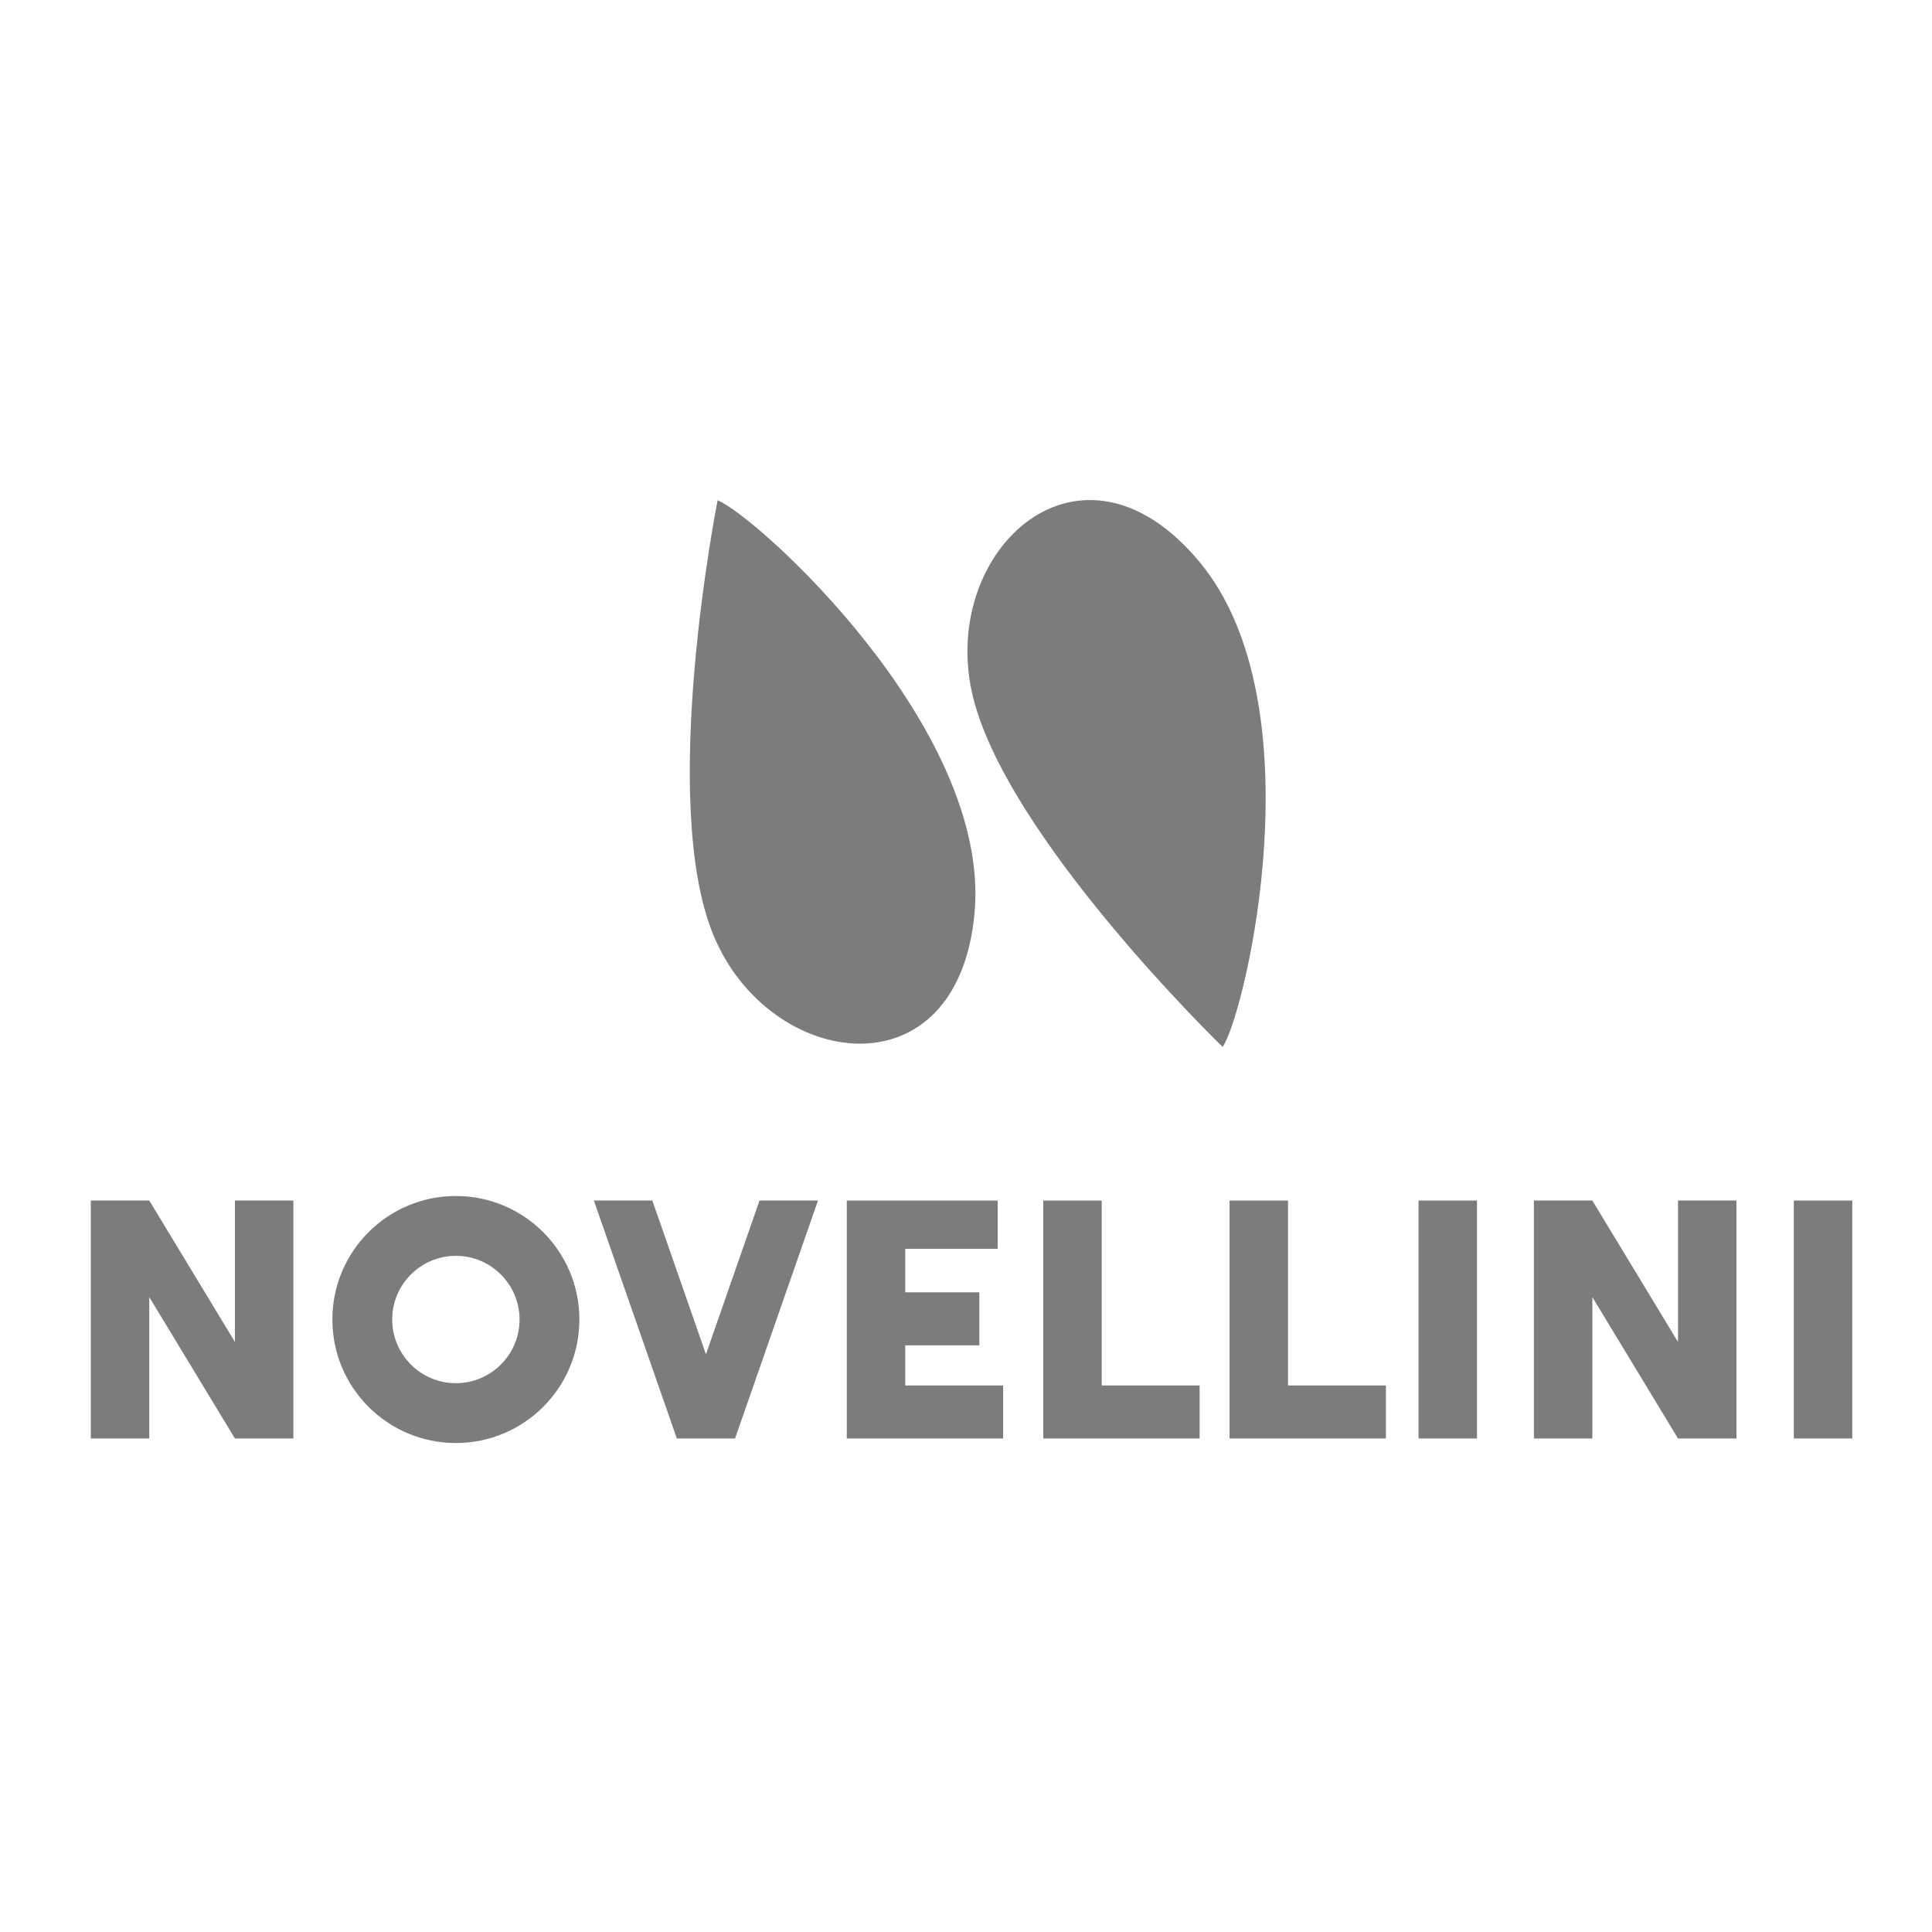
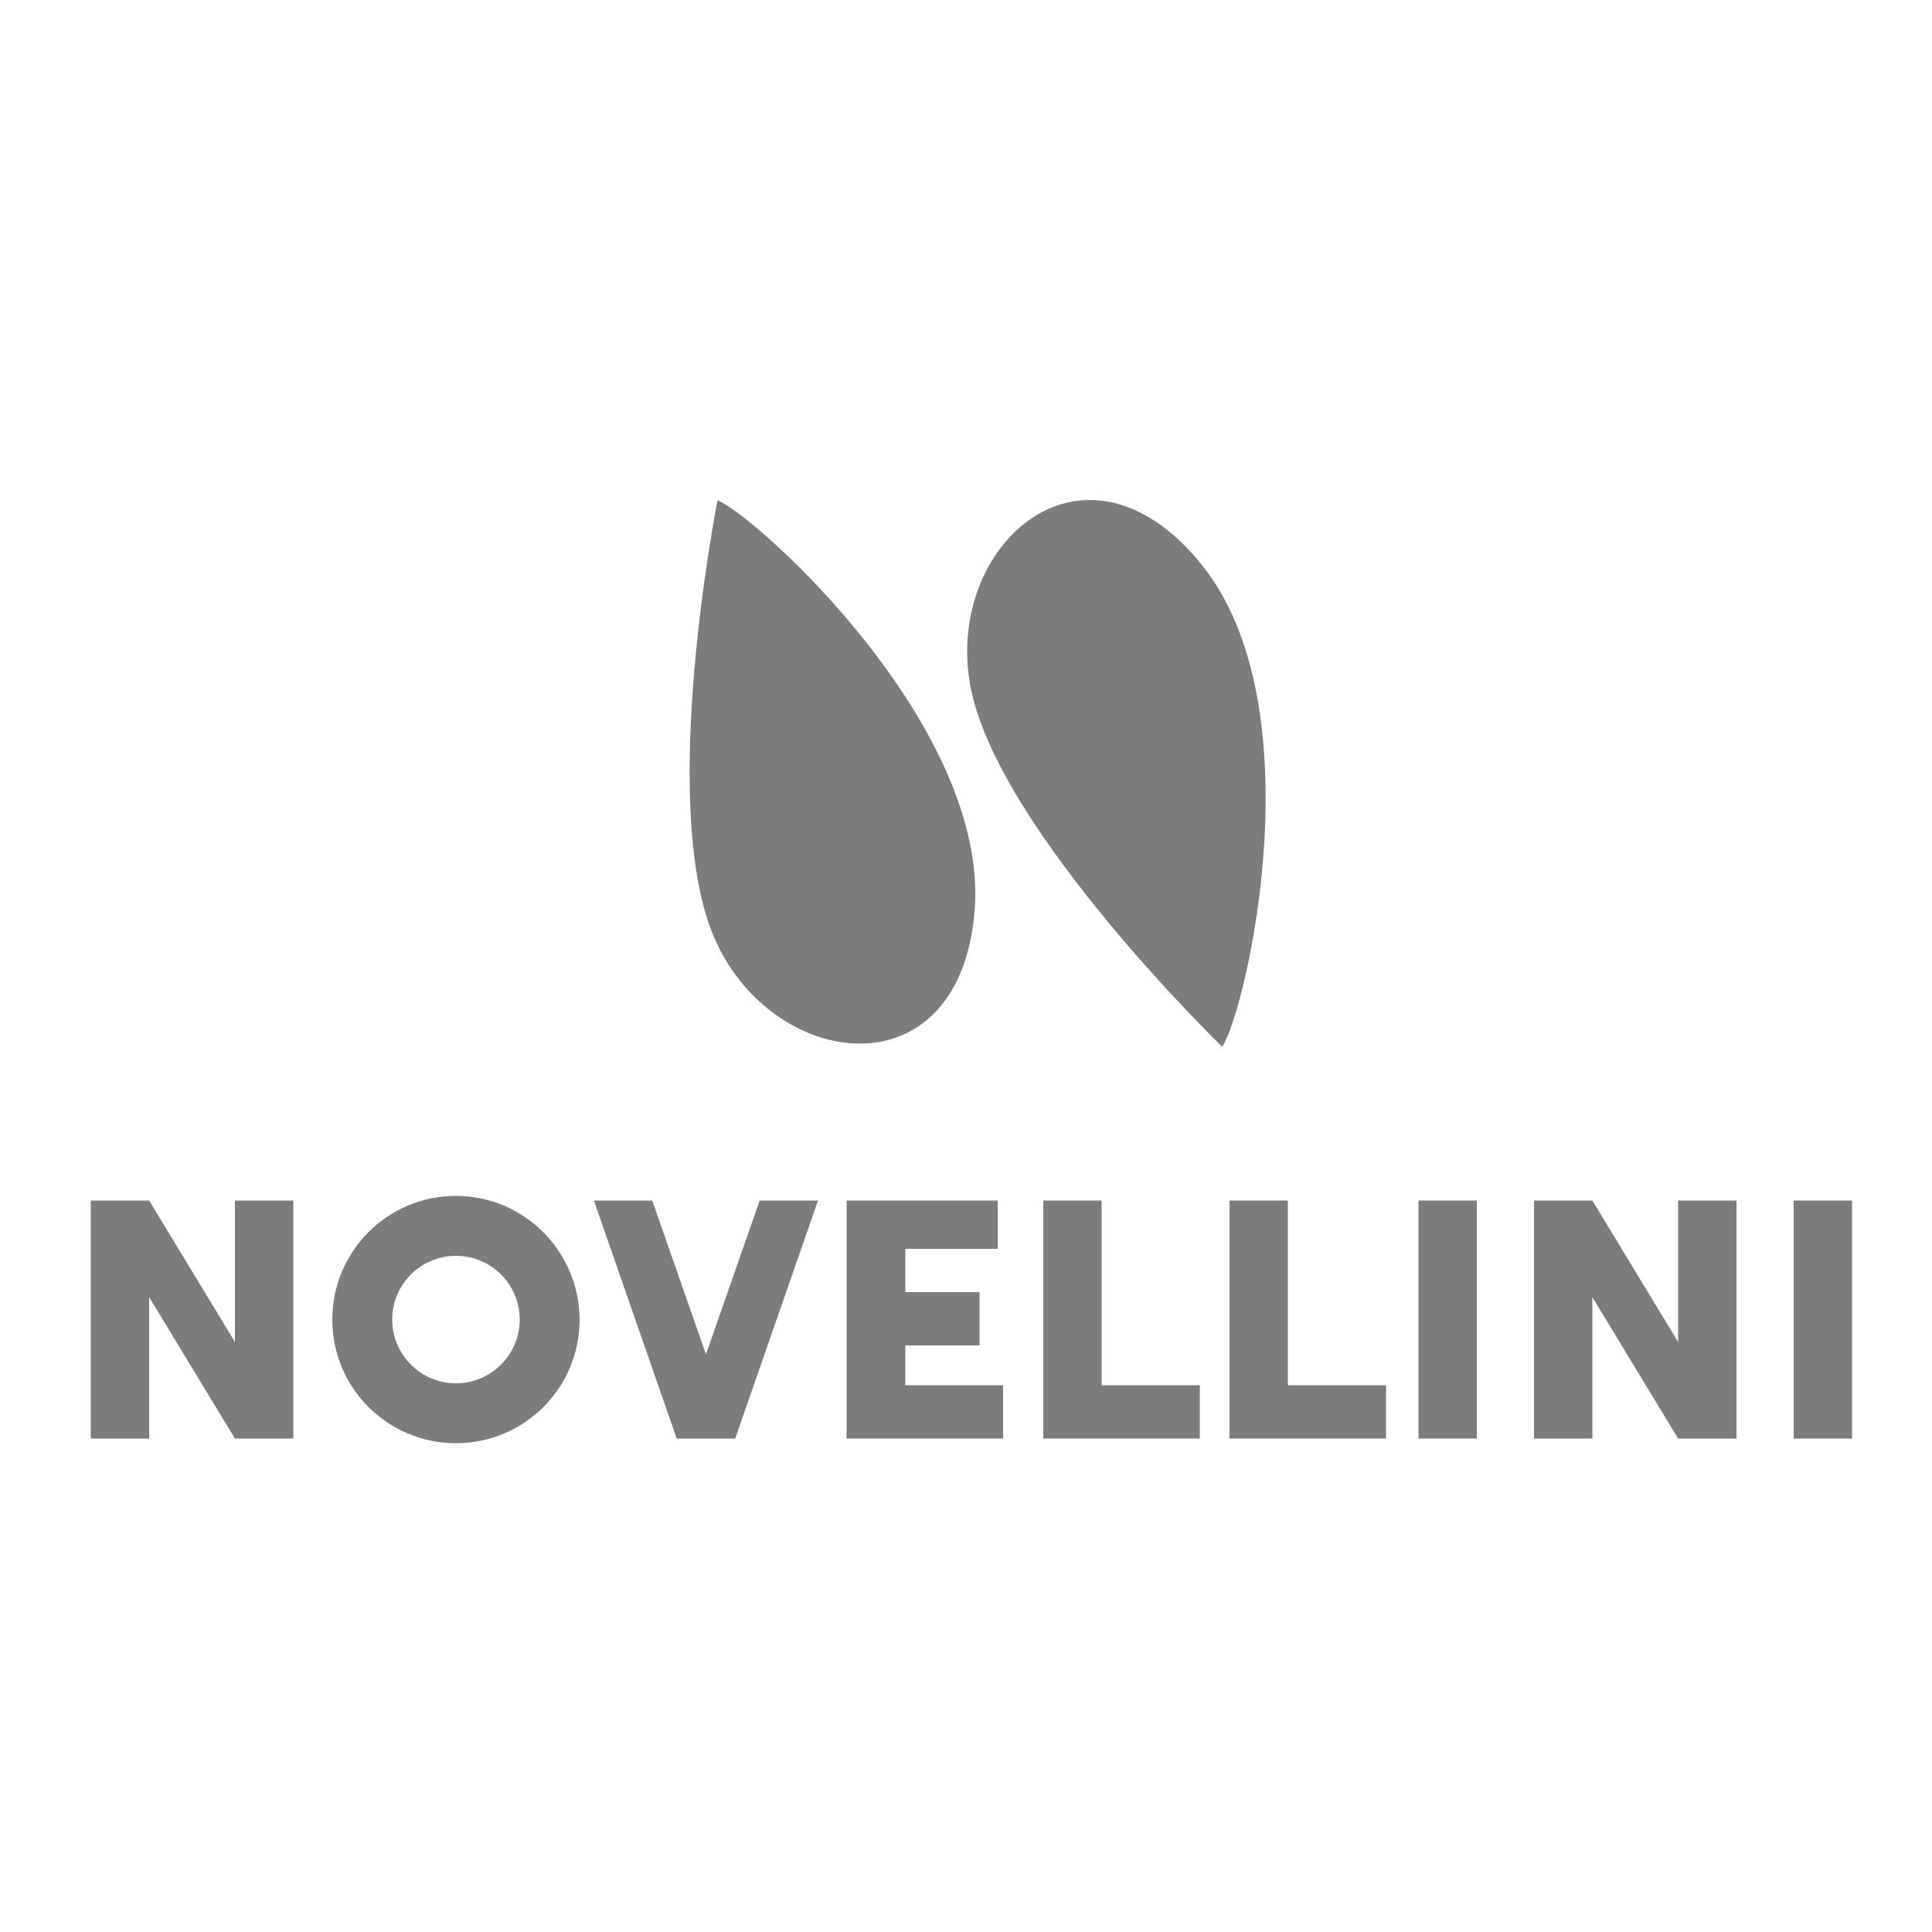
- <svg xmlns="http://www.w3.org/2000/svg" version="1.1" id="Calque_1" x="0px" y="0px" width="500px" height="500px" viewBox="0 0 500 500" enable-background="new 0 0 500 500" xml:space="preserve">
-   <g>
-     <polygon fill="#7C7C7C" points="60.799,347.3 38.63,310.699 23.499,310.699 23.499,372.279 38.63,372.279 38.63,335.681    60.799,372.279 75.93,372.279 75.93,310.699 60.799,310.699  " />
-     <polygon fill="#7C7C7C" points="234.279,348.175 253.456,348.175 253.456,334.452 234.279,334.452 234.279,323.191    258.206,323.191 258.206,310.699 234.279,310.699 219.148,310.699 219.148,323.191 219.148,334.452 219.148,348.175    219.148,358.556 219.148,372.279 234.279,372.279 259.615,372.279 259.615,358.556 234.279,358.556  " />
-     <polygon fill="#7C7C7C" points="285.126,310.699 269.994,310.699 269.994,358.556 269.994,372.279 285.126,372.279    310.462,372.279 310.462,358.556 285.126,358.556  " />
-     <rect x="464.237" y="310.699" fill="#7C7C7C" width="15.131" height="61.58" />
-     <polygon fill="#7C7C7C" points="333.334,310.699 318.203,310.699 318.203,358.556 318.203,372.279 333.334,372.279 358.67,372.279    358.67,358.556 333.334,358.556  " />
-     <rect x="367.115" y="310.699" fill="#7C7C7C" width="15.131" height="61.58" />
-     <polygon fill="#7C7C7C" points="434.267,347.3 412.098,310.699 396.967,310.699 396.967,372.279 412.098,372.279 412.098,335.681    434.267,372.279 449.398,372.279 449.398,310.699 434.267,310.699  " />
-     <polygon fill="#7C7C7C" points="196.565,310.699 182.698,350.487 168.828,310.699 153.697,310.699 175.132,372.191 175.1,372.279    175.162,372.279 190.231,372.279 190.293,372.279 190.263,372.191 211.697,310.699  " />
-     <path fill="#7C7C7C" d="M117.98,309.525c-17.653,0-31.964,14.312-31.964,31.964c0,17.655,14.311,31.964,31.964,31.964   c17.654,0,31.964-14.309,31.964-31.964C149.945,323.837,135.634,309.525,117.98,309.525z M117.98,357.971   c-9.087,0-16.481-7.393-16.481-16.481c0-9.087,7.394-16.48,16.481-16.48c9.087,0,16.481,7.394,16.481,16.48   C134.461,350.578,127.068,357.971,117.98,357.971z" />
-     <path fill="#7C7C7C" d="M252.225,236.1c4.223-47.857-56.653-102.751-66.506-106.622c0,0-15.483,77.767-1.056,112.604   C199.09,276.918,248.003,283.956,252.225,236.1z" />
-     <path fill="#7C7C7C" d="M310.447,145.438c-30.703-36.949-66.919-3.329-58.962,33.527c7.96,36.856,64.945,91.994,64.945,91.994   C322.329,262.169,341.153,182.39,310.447,145.438z" />
-   </g>
+ <svg xmlns="http://www.w3.org/2000/svg" version="1.1" id="Calque_1" x="0px" y="0px" viewBox="-345 170.9 500 500" style="enable-background:new -345 170.9 500 500;" xml:space="preserve">
+   <style type="text/css">
+ 	.st0{fill:#7C7C7C;}
+ </style>
+   <polygon class="st0" points="-284.2,518.2 -306.4,481.6 -321.5,481.6 -321.5,543.2 -306.4,543.2 -306.4,506.6 -284.2,543.2   -269.1,543.2 -269.1,481.6 -284.2,481.6 " />
+   <polygon class="st0" points="-110.7,519.1 -91.5,519.1 -91.5,505.3 -110.7,505.3 -110.7,494.1 -86.8,494.1 -86.8,481.6   -110.7,481.6 -125.9,481.6 -125.9,494.1 -125.9,505.3 -125.9,519.1 -125.9,529.4 -125.9,543.2 -110.7,543.2 -85.4,543.2   -85.4,529.4 -110.7,529.4 " />
+   <polygon class="st0" points="-59.9,481.6 -75,481.6 -75,529.4 -75,543.2 -59.9,543.2 -34.5,543.2 -34.5,529.4 -59.9,529.4 " />
+   <rect x="119.2" y="481.6" class="st0" width="15.1" height="61.6" />
+   <polygon class="st0" points="-11.7,481.6 -26.8,481.6 -26.8,529.4 -26.8,543.2 -11.7,543.2 13.7,543.2 13.7,529.4 -11.7,529.4 " />
+   <rect x="22.1" y="481.6" class="st0" width="15.1" height="61.6" />
+   <polygon class="st0" points="89.3,518.2 67.1,481.6 52,481.6 52,543.2 67.1,543.2 67.1,506.6 89.3,543.2 104.4,543.2 104.4,481.6   89.3,481.6 " />
+   <polygon class="st0" points="-148.4,481.6 -162.3,521.4 -176.2,481.6 -191.3,481.6 -169.9,543.1 -169.9,543.2 -169.8,543.2   -154.8,543.2 -154.7,543.2 -154.7,543.1 -133.3,481.6 " />
+   <path class="st0" d="M-227,480.4c-17.7,0-32,14.3-32,32c0,17.7,14.3,32,32,32c17.7,0,32-14.3,32-32  C-195.1,494.7-209.4,480.4-227,480.4z M-227,528.9c-9.1,0-16.5-7.4-16.5-16.5c0-9.1,7.4-16.5,16.5-16.5c9.1,0,16.5,7.4,16.5,16.5  C-210.5,521.5-217.9,528.9-227,528.9z" />
+   <path class="st0" d="M-92.8,407c4.2-47.9-56.7-102.8-66.5-106.6c0,0-15.5,77.8-1.1,112.6C-145.9,447.8-97,454.8-92.8,407z" />
+   <path class="st0" d="M-34.6,316.3c-30.7-36.9-66.9-3.3-59,33.5c8,36.9,64.9,92,64.9,92C-22.7,433.1-3.8,353.3-34.6,316.3z" />
</svg>
